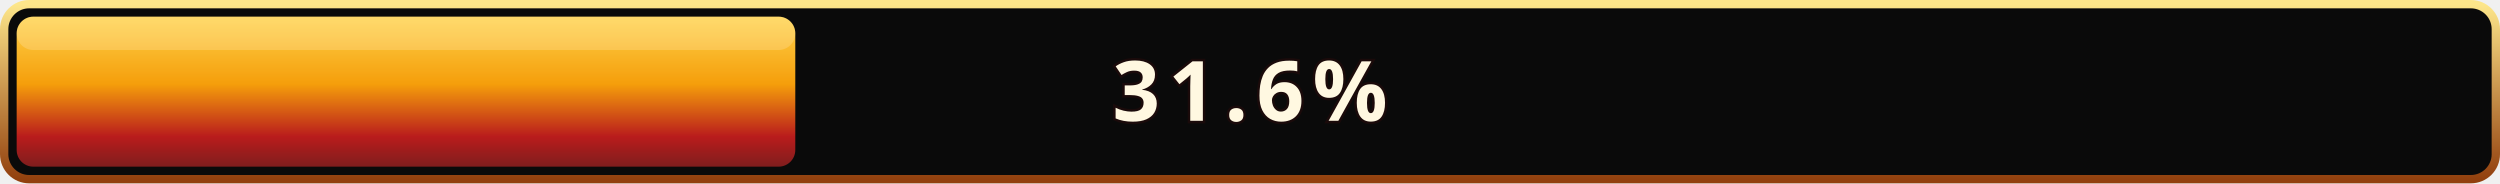
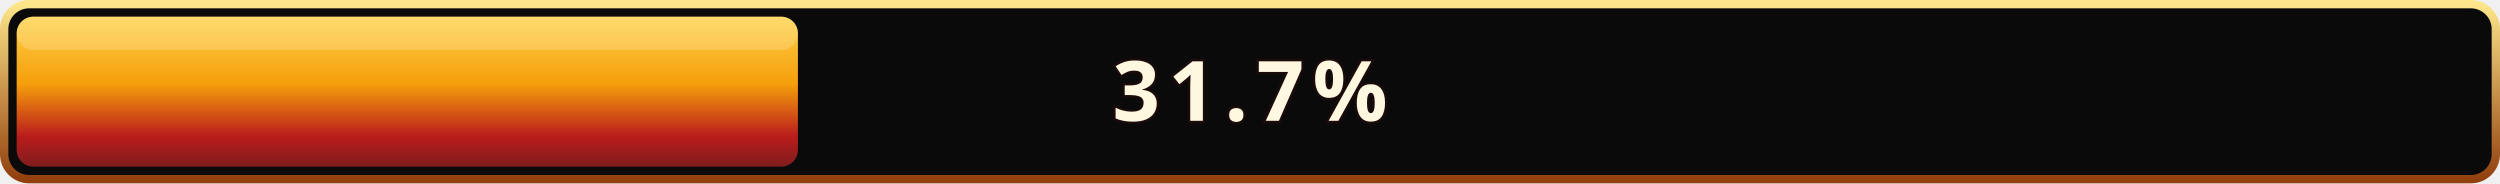
- <svg xmlns="http://www.w3.org/2000/svg" width="600" height="44" viewBox="0 0 600 44" role="img" aria-label="Progress 31.6%">
+ <svg xmlns="http://www.w3.org/2000/svg" width="600" height="44" viewBox="0 0 600 44" role="img" aria-label="Progress 31.7%">
  <defs>
    <linearGradient id="fillGrad" x1="0" y1="0" x2="0" y2="1">
      <stop offset="0%" stop-color="#ffd24a" />
      <stop offset="45%" stop-color="#f59e0b" />
      <stop offset="80%" stop-color="#b91c1c" />
      <stop offset="100%" stop-color="#7f1d1d" />
    </linearGradient>
    <linearGradient id="borderGrad" x1="0" y1="0" x2="0" y2="1">
      <stop offset="0%" stop-color="#fde68a" />
      <stop offset="100%" stop-color="#92400e" />
    </linearGradient>
  </defs>
  <rect x="1" y="1" width="598" height="42" rx="6" ry="6" fill="#0a0a0a" stroke="url(#borderGrad)" stroke-width="2" />
-   <rect x="4" y="4" width="186.87" height="36" rx="4" ry="4" fill="url(#fillGrad)" />
-   <rect x="4" y="4" width="186.87" height="8" rx="4" ry="4" fill="#ffffff" opacity="0.18" />
+   <rect x="4" y="4" width="187.50" height="36" rx="4" ry="4" fill="url(#fillGrad)" />
+   <rect x="4" y="4" width="187.50" height="8" rx="4" ry="4" fill="#ffffff" opacity="0.18" />
  <text x="300" y="29" font-family="Impact, 'Arial Black', sans-serif" font-size="20" font-weight="900" text-anchor="middle" fill="#fff8e1" stroke="#1a0a0a" stroke-width="1.2" paint-order="stroke fill" letter-spacing="2">
-     31.6%
+     31.7%
  </text>
</svg>
